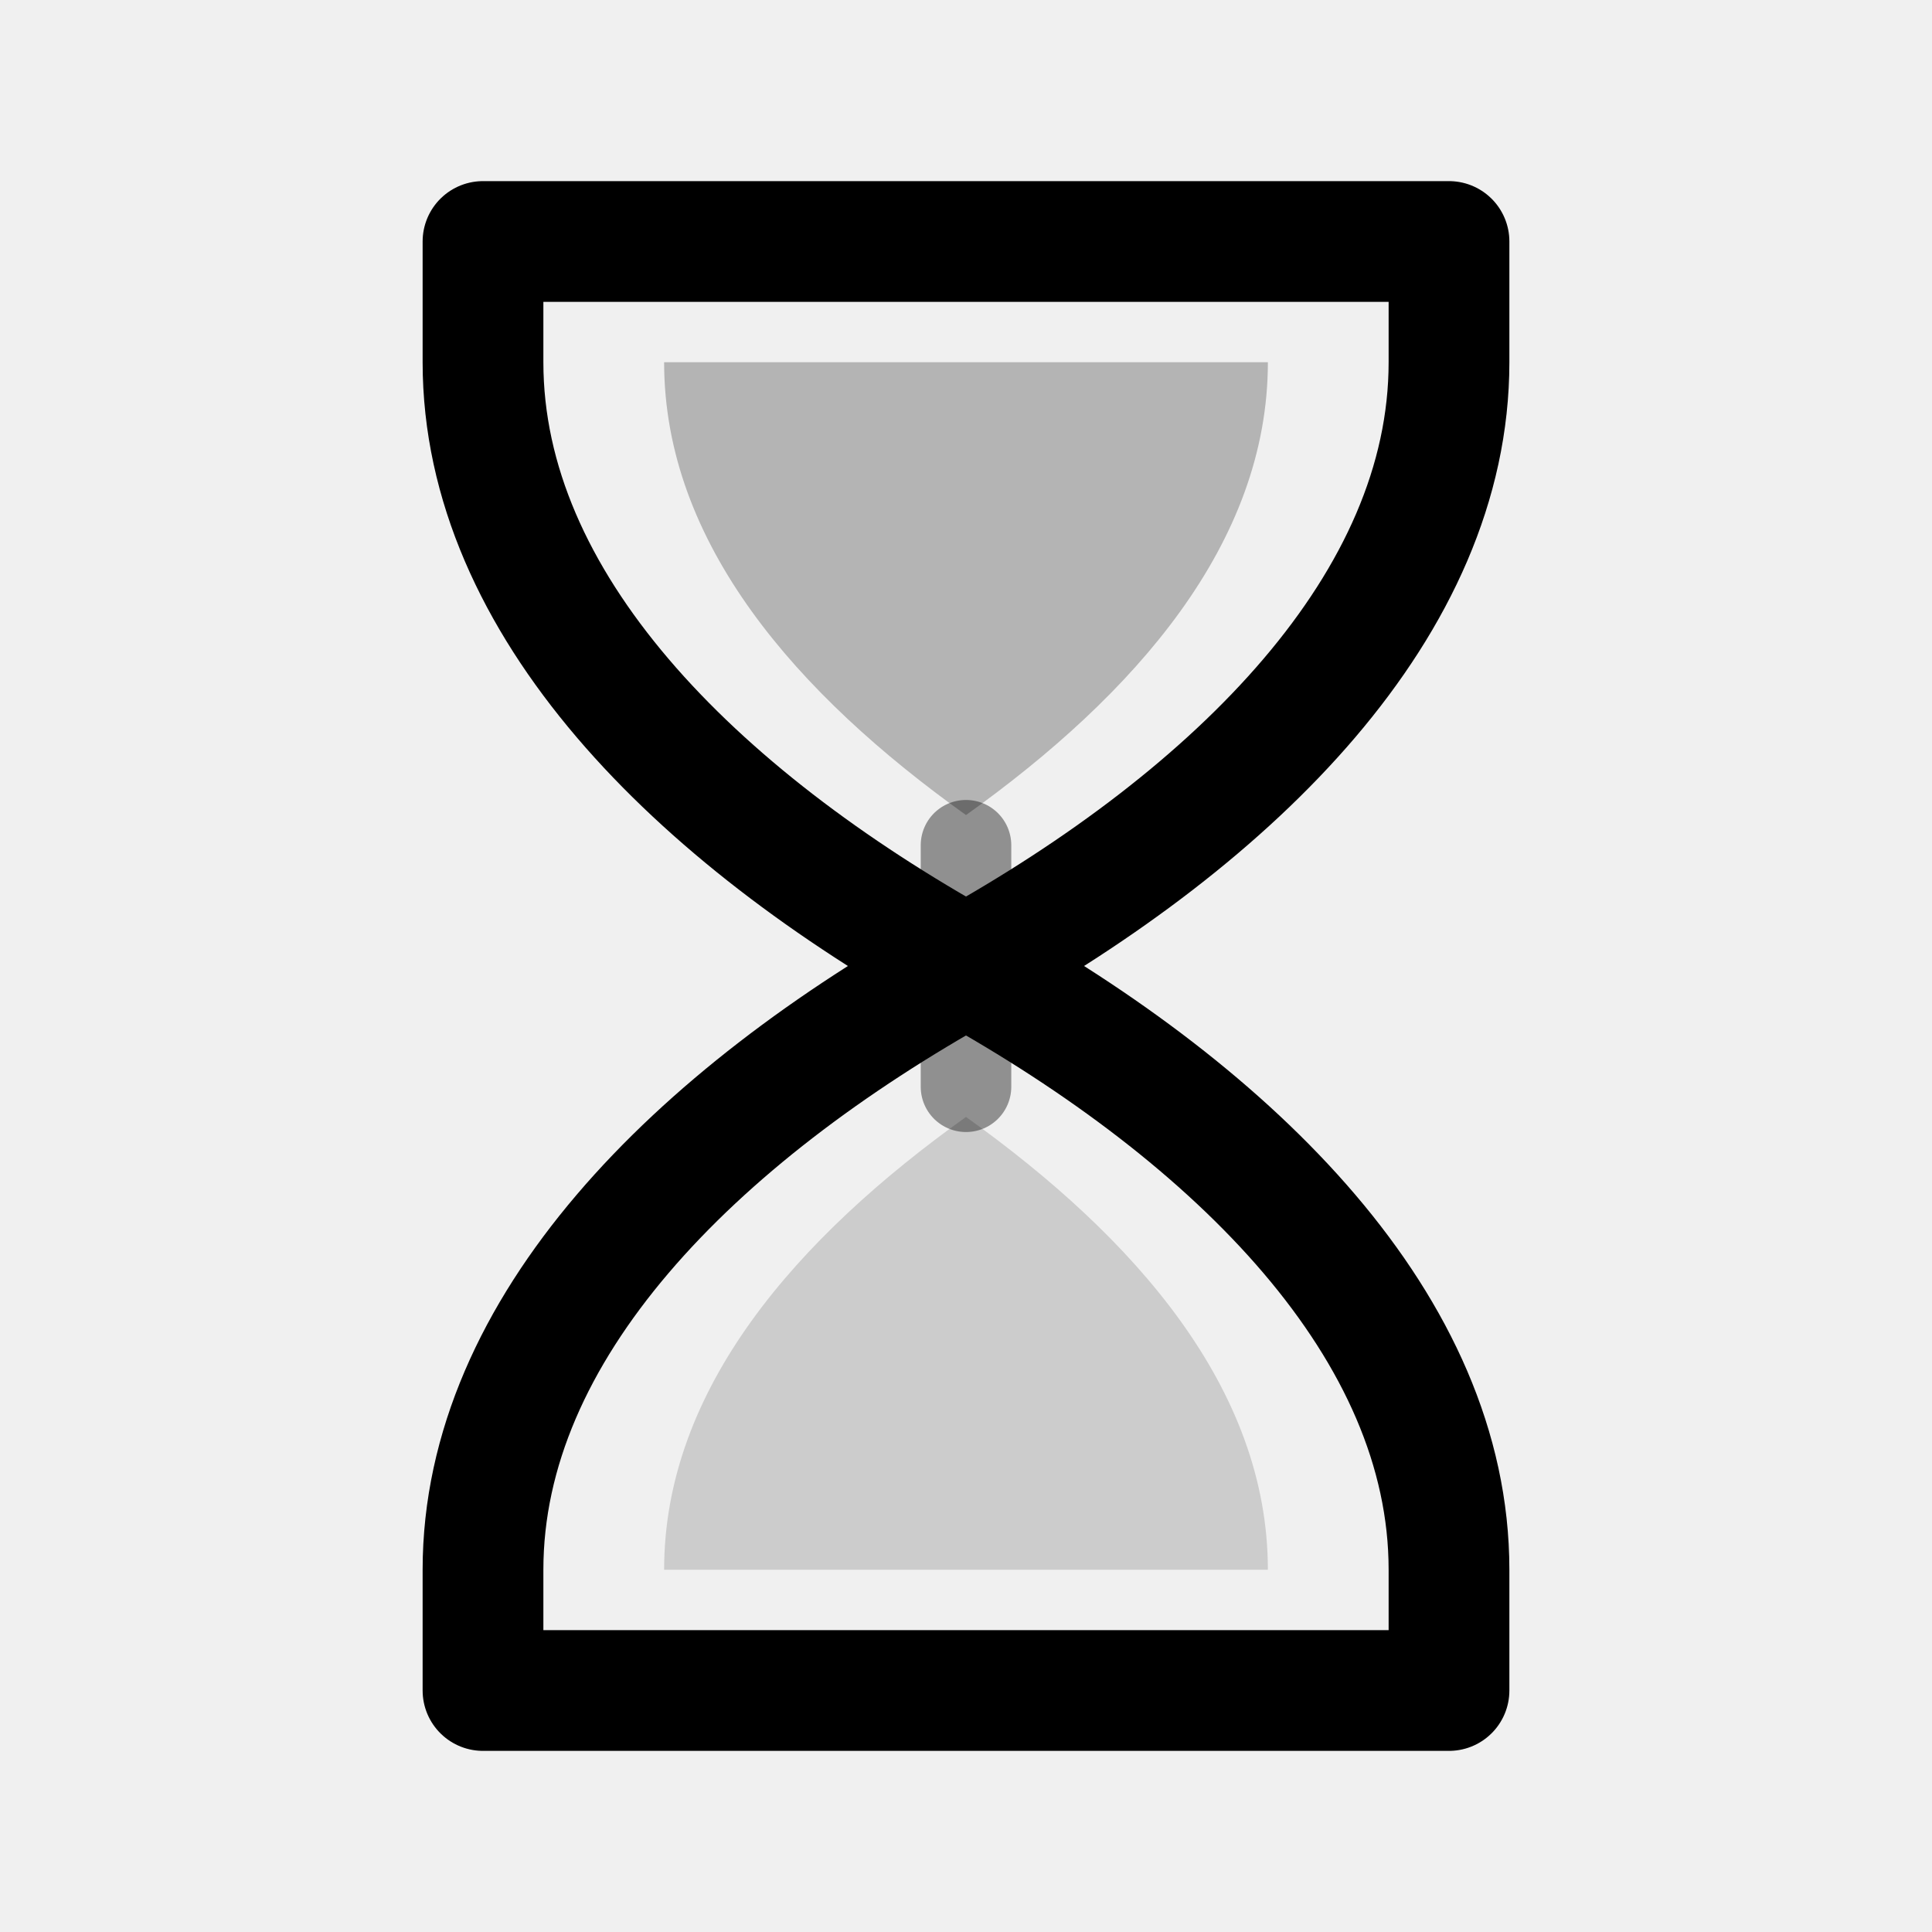
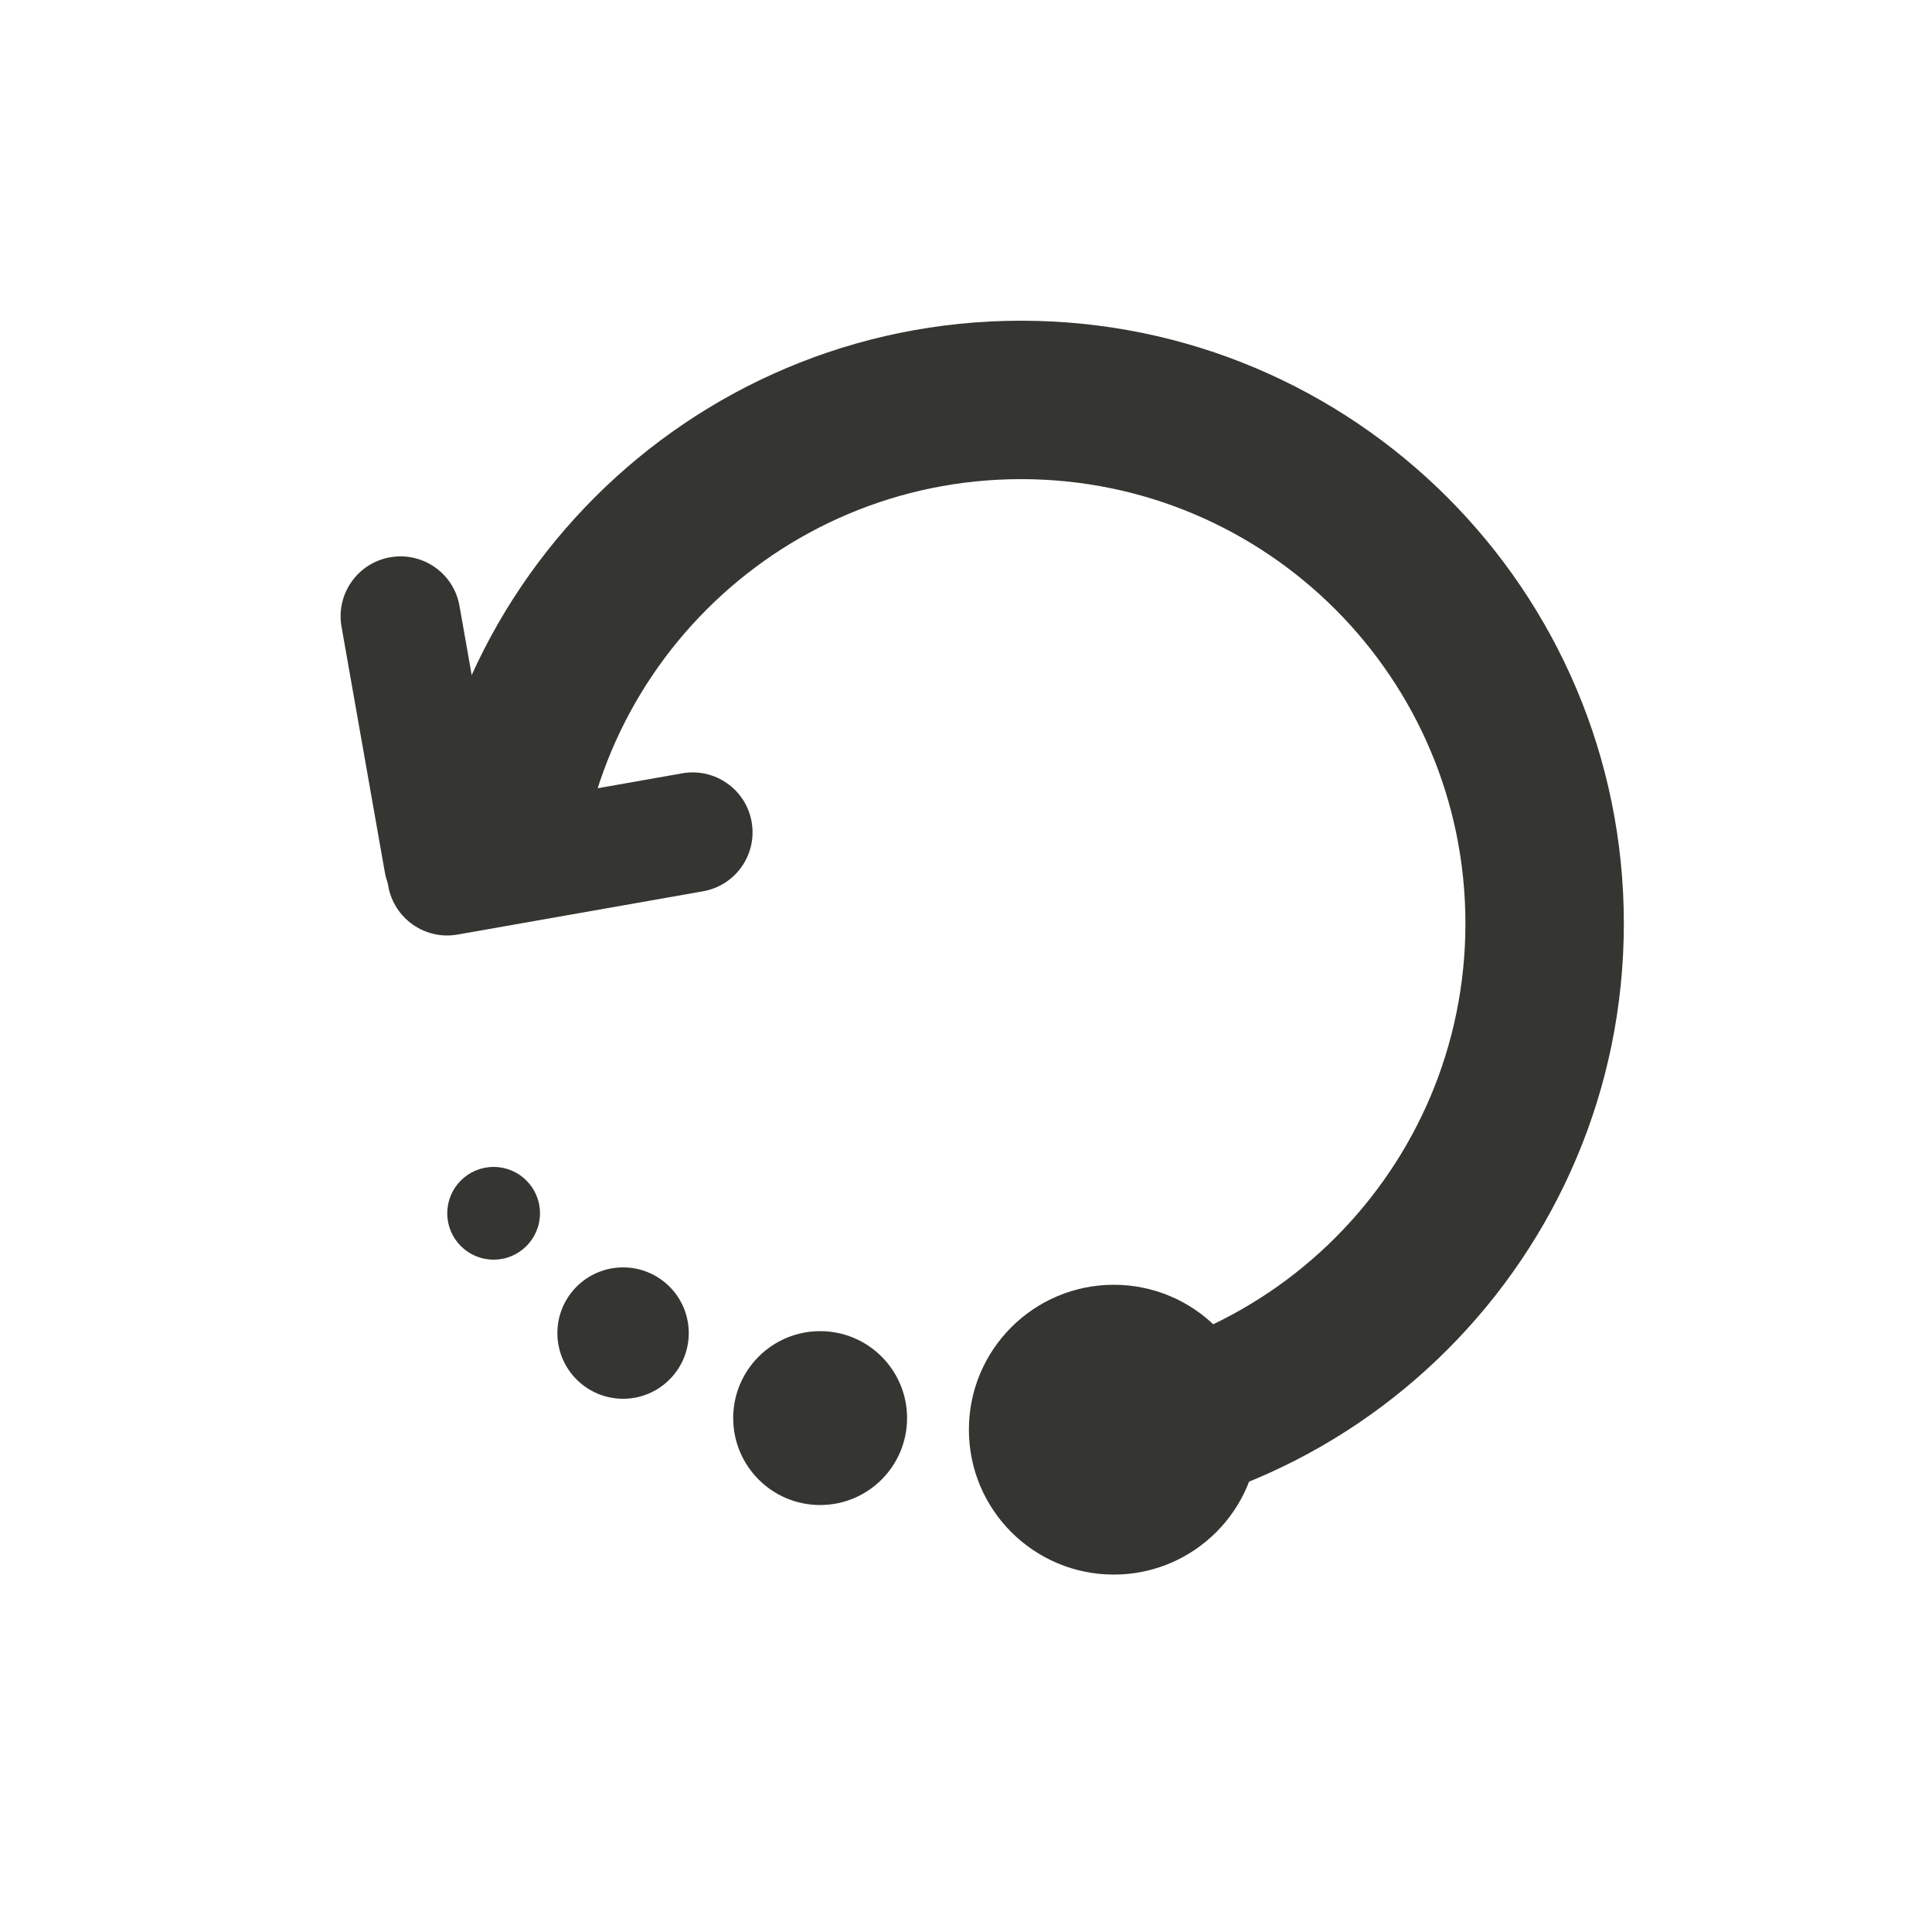
- <svg xmlns="http://www.w3.org/2000/svg" viewBox="0 0 32 32" fill="none">
-   <path d="M8 4h16v2c0 4-3.5 7.5-8 10c4.5 2.5 8 6 8 10v2H8v-2c0-4 3.5-7.5 8-10c-4.5-2.5-8-6-8-10V4z" stroke="currentColor" stroke-width="2" stroke-linejoin="round" />
-   <path d="M11 6c0 3 2.2 5.5 5 7.5C18.8 11.5 21 9 21 6H11z" fill="currentColor" opacity="0.25" />
-   <path d="M11 26c0-3 2.2-5.5 5-7.5c2.8 2 5 4.5 5 7.5H11z" fill="currentColor" opacity="0.15" />
-   <line x1="16" y1="14" x2="16" y2="18" stroke="currentColor" stroke-width="1.5" stroke-linecap="round" opacity="0.4" />
+ <svg xmlns="http://www.w3.org/2000/svg" width="1000" height="1000" viewBox="0 0 1000 1000" fill="none">
+   <path d="M0 0H1000V1000H0V0Z" fill="white" />
+   <circle cx="528.5" cy="478" r="312" fill="#353531" />
+   <circle cx="528.5" cy="478" r="230" fill="white" />
+   <rect x="107.5" y="429" width="496" height="463" fill="white" />
+   <circle cx="576.5" cy="740" r="75" fill="#353531" />
+   <circle cx="424.5" cy="734" r="45" fill="#353531" />
+   <circle cx="255.5" cy="628" r="24" fill="#353531" />
+   <circle cx="322.5" cy="690" r="34" fill="#353531" />
+   <rect x="171.388" y="293.834" width="62" height="191" rx="31" transform="rotate(-10 171.388 293.834)" fill="#353531" />
+   <rect x="206.334" y="489.112" width="62" height="191" rx="31" transform="rotate(-100 206.334 489.112)" fill="#353531" />
</svg>
